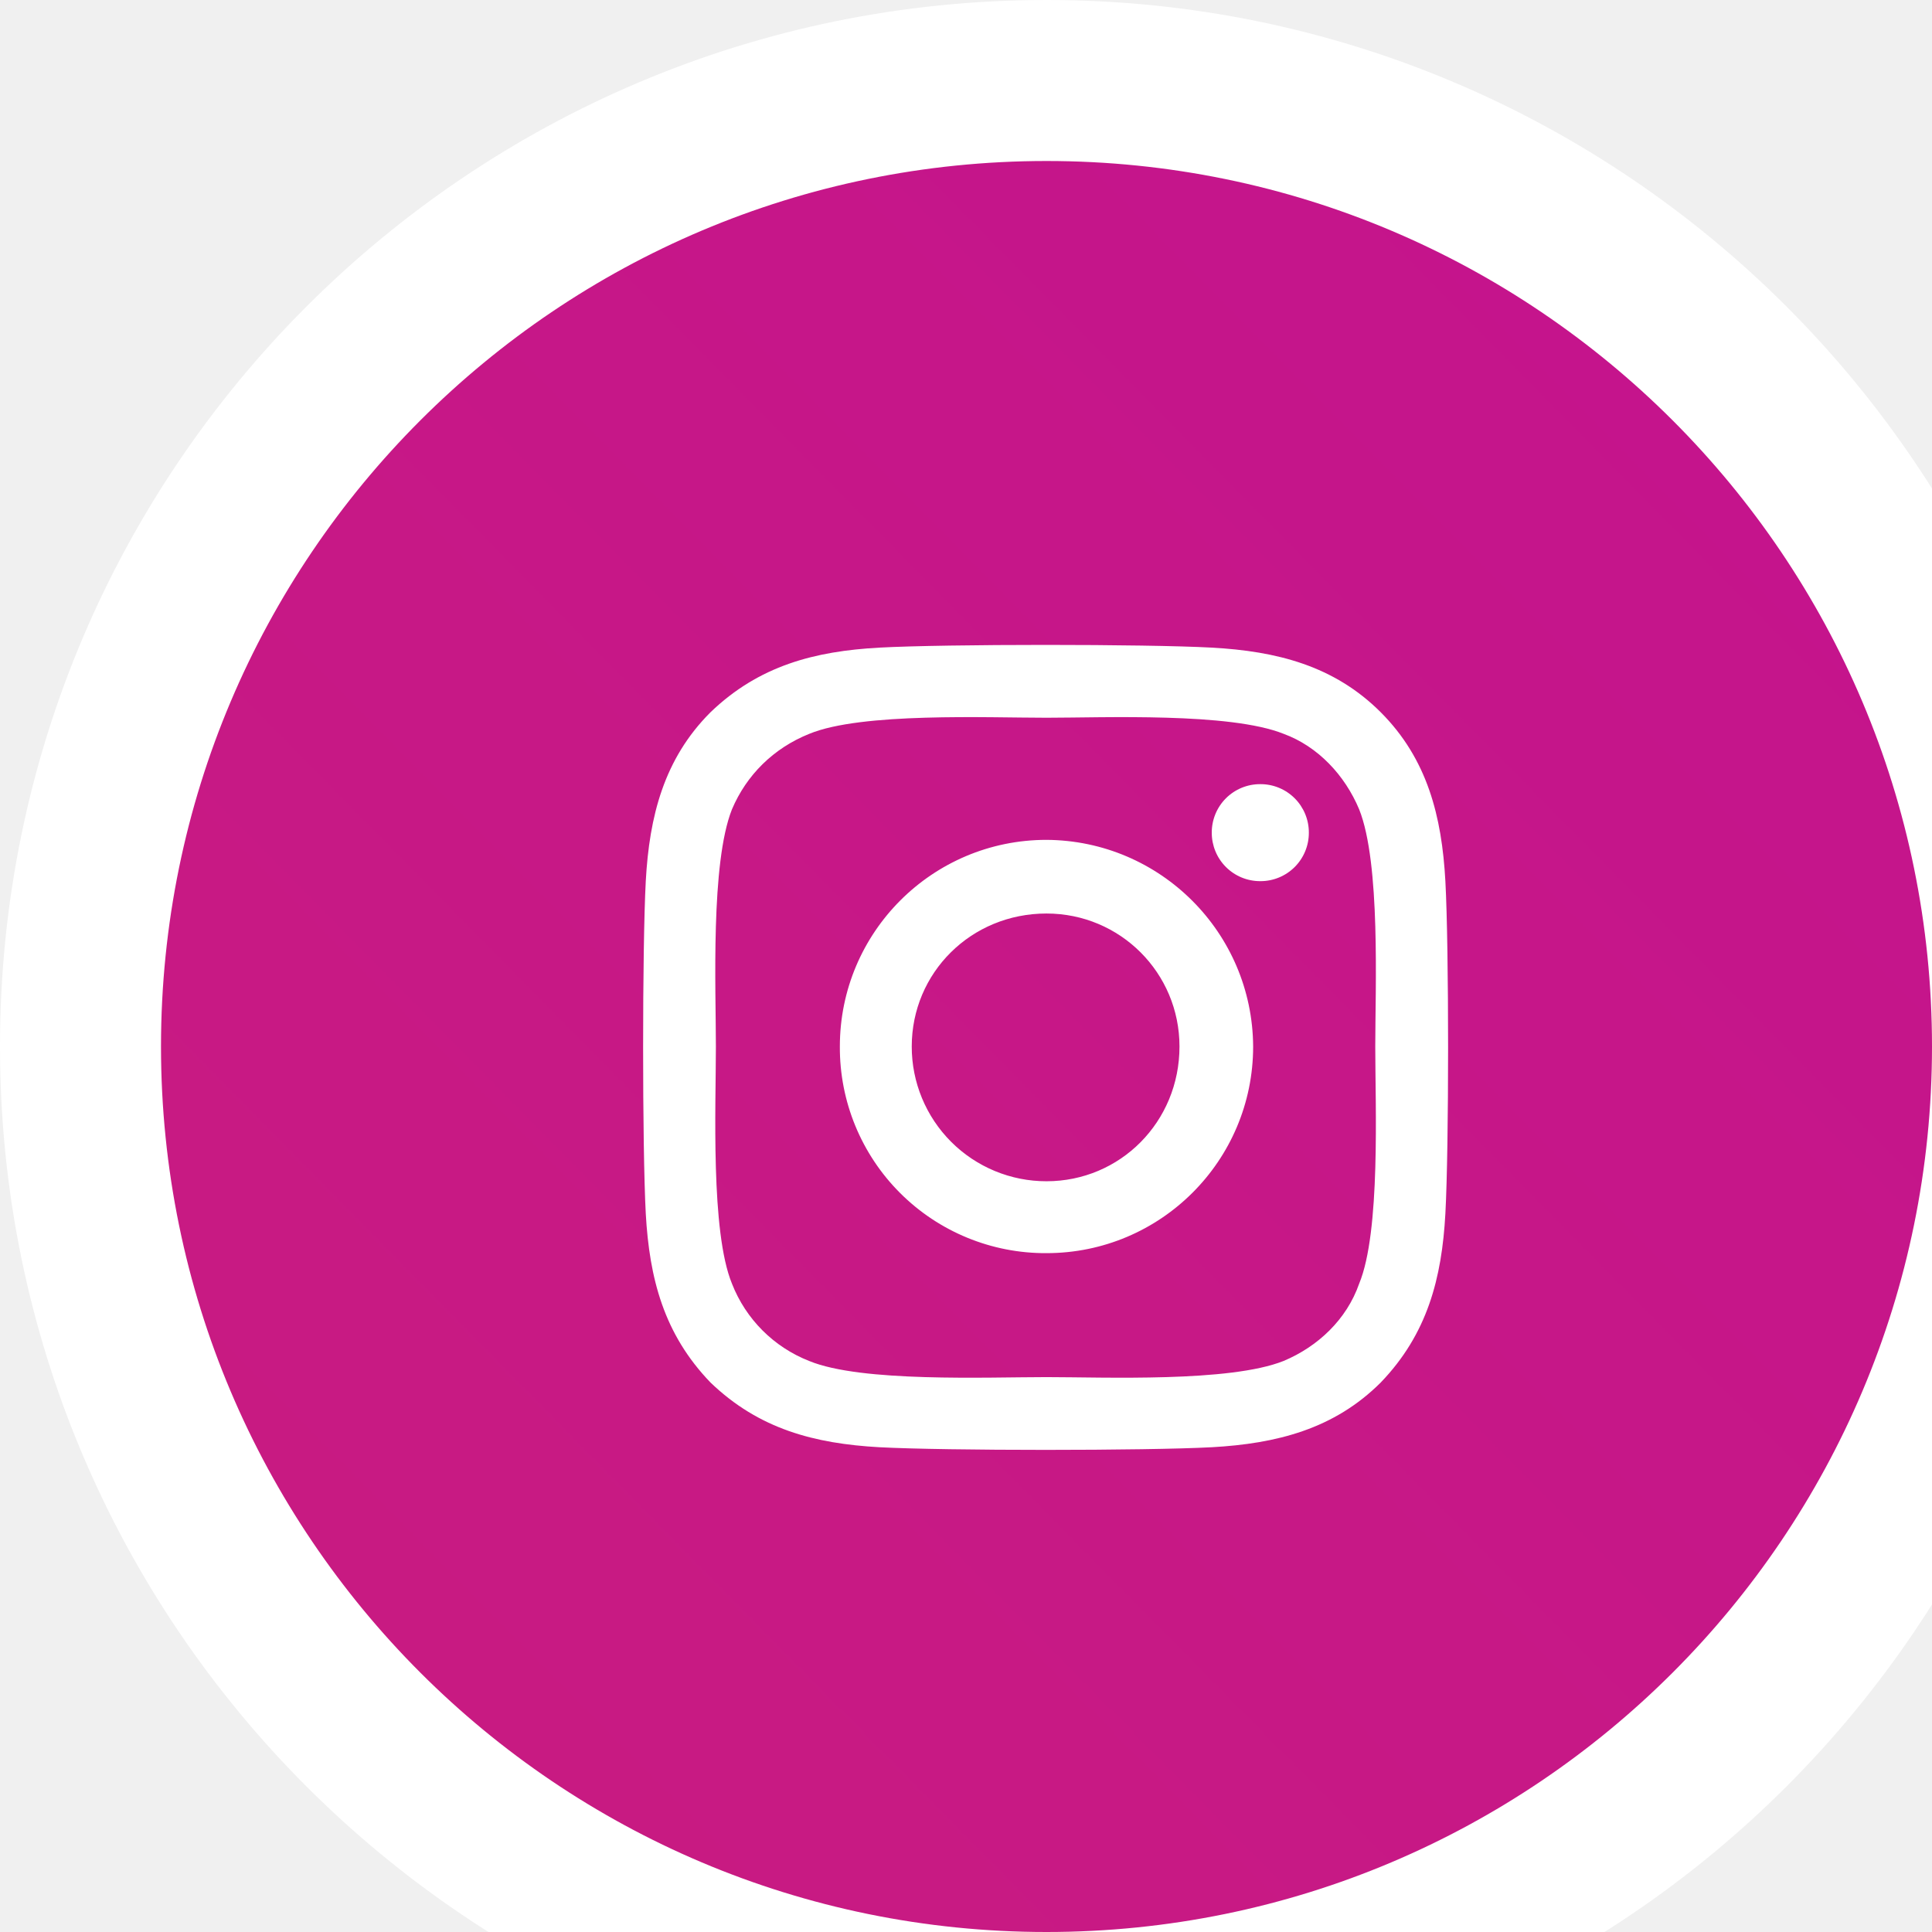
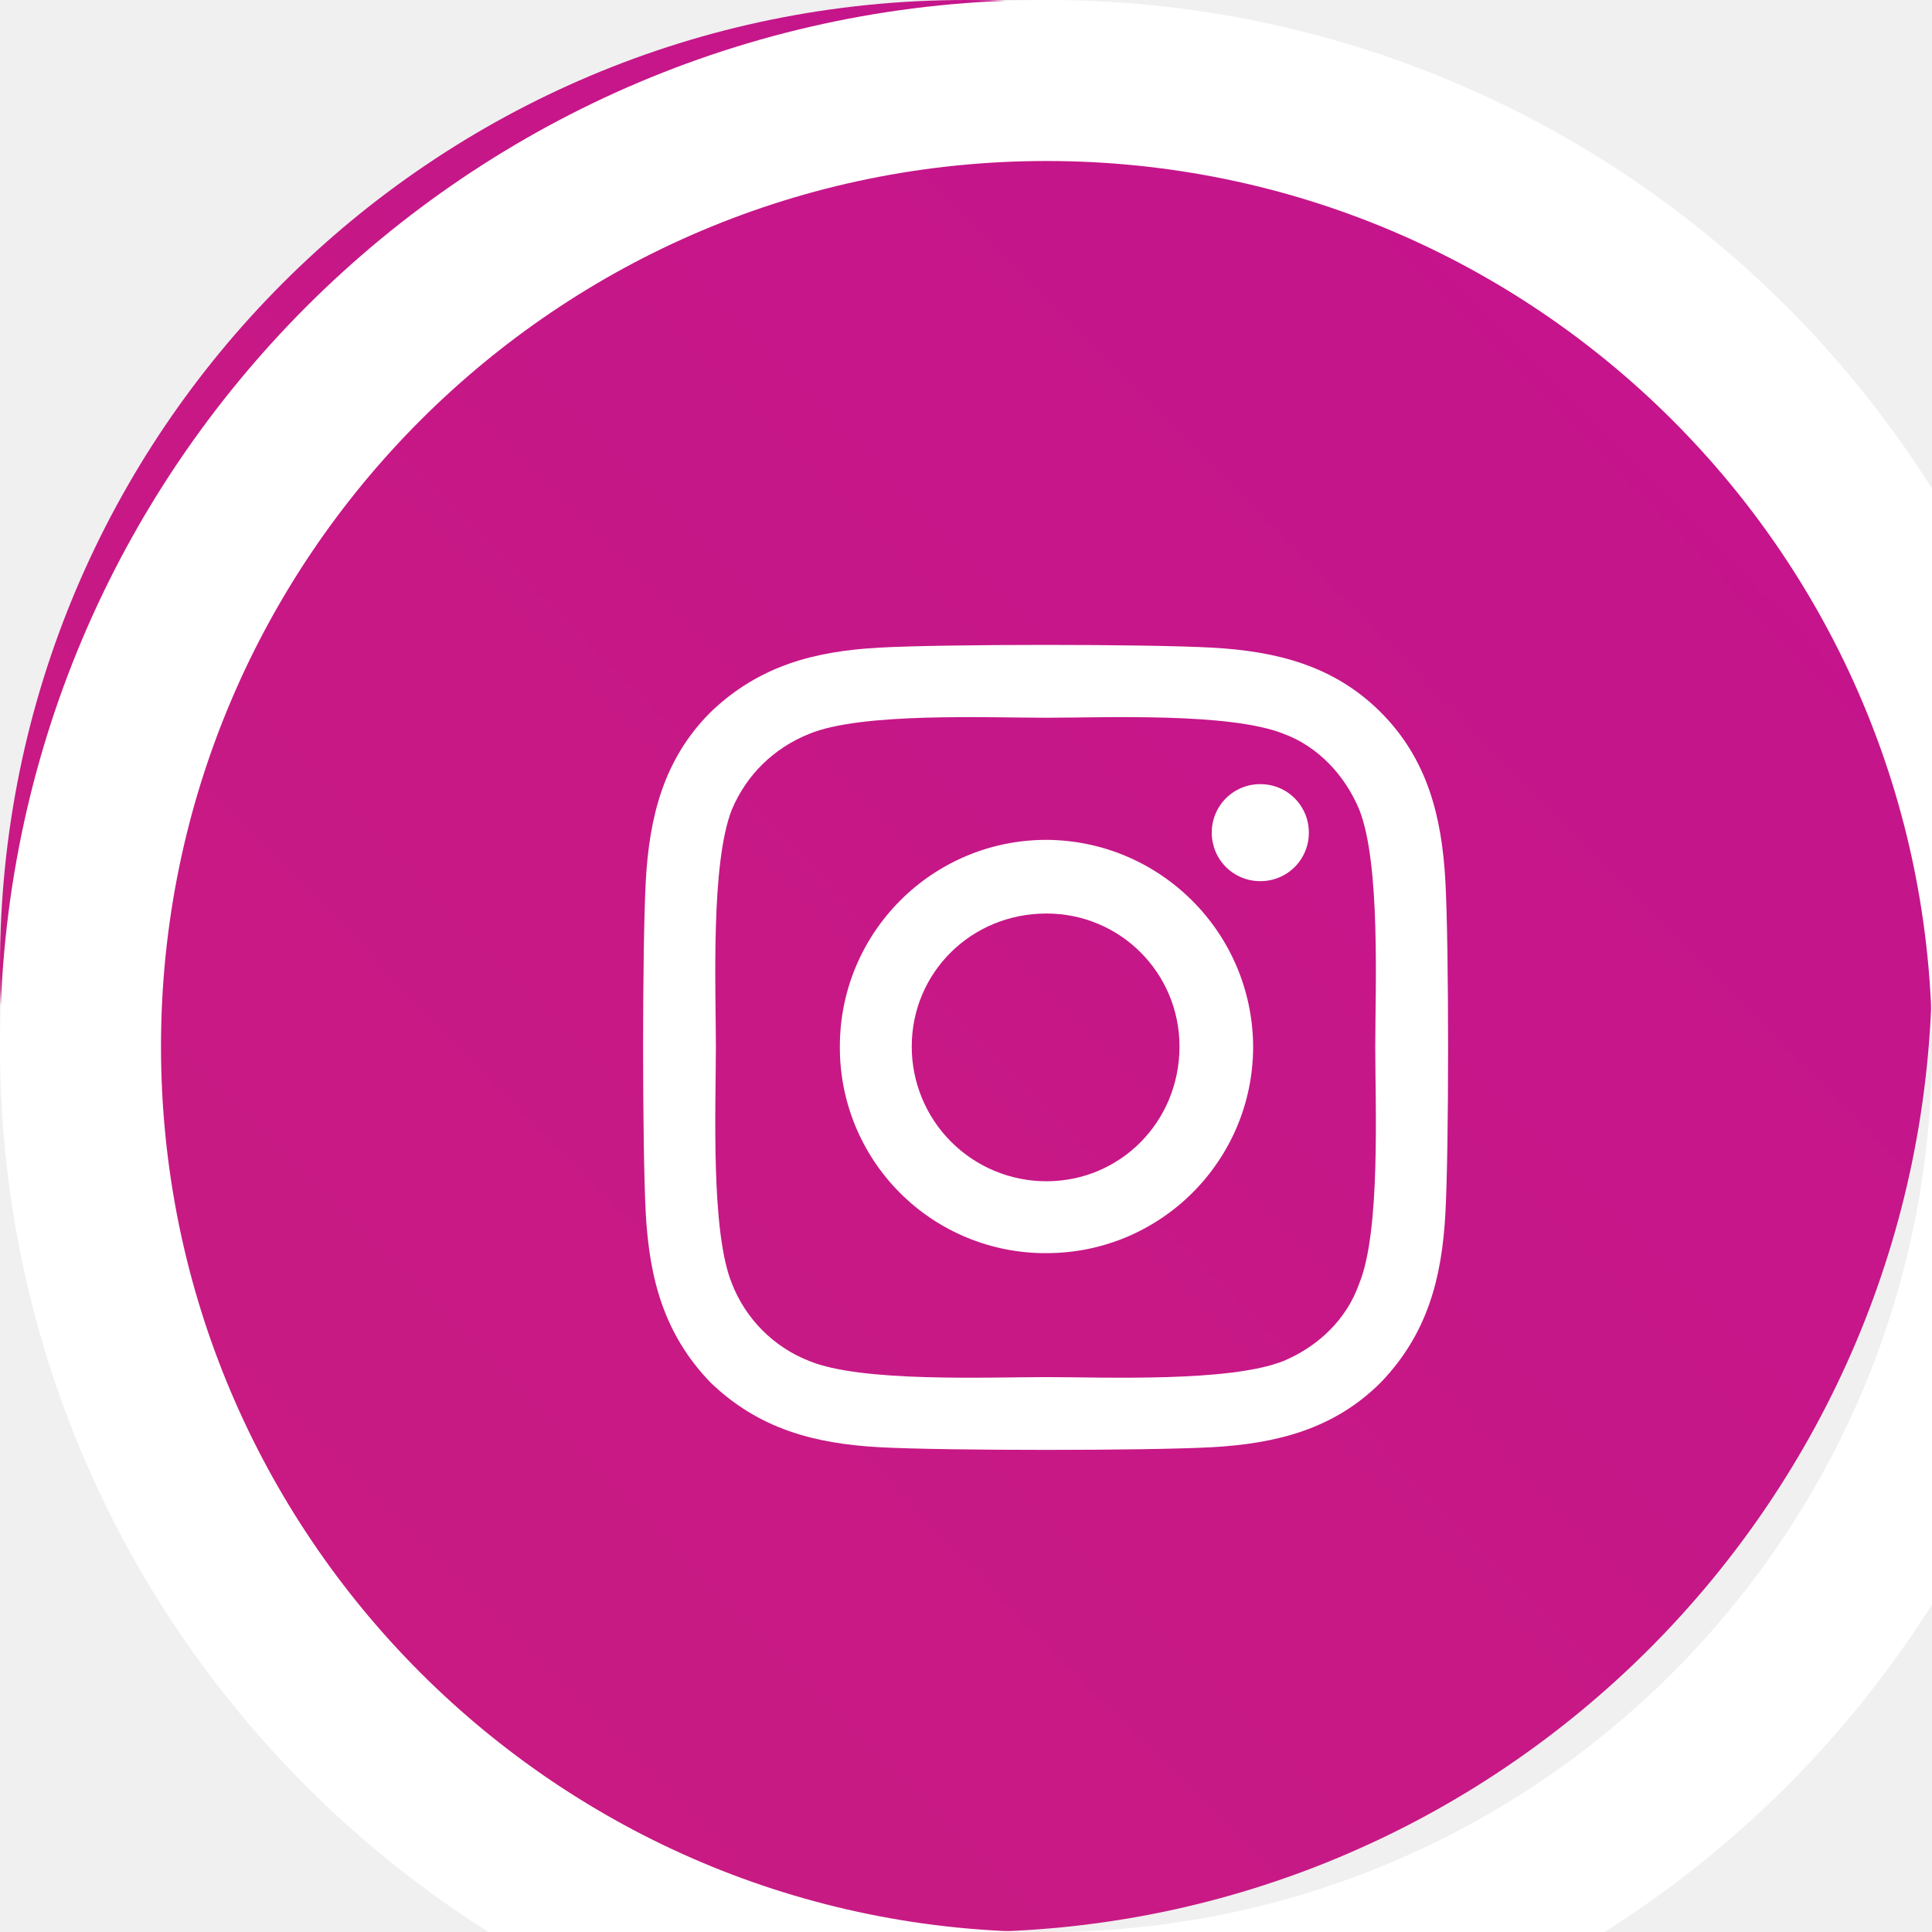
<svg xmlns="http://www.w3.org/2000/svg" viewBox="0 0 24 24">
  <g fill="none">
-     <rect width="24" height="24" x="1" y="1" fill="url(#InstagramRound_svg__a)" rx="12" />
+     <rect width="24" height="24" fill="url(#InstagramRound_svg__a)" rx="12" />
    <path fill="#fff" d="M13 10.433A2.567 2.567 0 0 0 10.433 13 2.553 2.553 0 0 0 13 15.567 2.567 2.567 0 0 0 15.567 13 2.582 2.582 0 0 0 13 10.433Zm0 4.241A1.672 1.672 0 0 1 11.326 13c0-.915.736-1.652 1.674-1.652.915 0 1.652.737 1.652 1.652 0 .937-.737 1.674-1.652 1.674Zm3.259-4.33a.6.6 0 0 0-.603-.603.6.6 0 0 0-.603.603.6.6 0 0 0 .603.602.6.6 0 0 0 .603-.602Zm1.696.602c-.044-.803-.223-1.517-.803-2.098-.58-.58-1.295-.759-2.099-.803-.825-.045-3.303-.045-4.129 0-.803.044-1.495.223-2.098.803-.58.58-.76 1.295-.804 2.098-.044.826-.044 3.304 0 4.13.045.803.223 1.495.804 2.098.603.58 1.294.759 2.098.804.826.044 3.304.044 4.13 0 .803-.045 1.517-.224 2.098-.804.58-.603.759-1.295.803-2.098.045-.826.045-3.304 0-4.13Zm-1.071 5c-.156.447-.514.782-.938.96-.67.268-2.232.201-2.946.201-.737 0-2.3.067-2.947-.2a1.693 1.693 0 0 1-.96-.96c-.267-.648-.2-2.21-.2-2.947 0-.714-.067-2.277.2-2.947.18-.424.514-.758.96-.937.648-.268 2.21-.2 2.947-.2.714 0 2.277-.068 2.946.2.425.156.76.513.938.938.268.67.2 2.232.2 2.946 0 .737.068 2.3-.2 2.946ZM13 24C6.925 24 2 19.075 2 13H0c0 7.18 5.82 13 13 13v-2Zm11-11c0 6.075-4.925 11-11 11v2c7.18 0 13-5.82 13-13h-2ZM13 2c6.075 0 11 4.925 11 11h2c0-7.18-5.82-13-13-13v2Zm0-2C5.82 0 0 5.82 0 13h2C2 6.925 6.925 2 13 2V0Z" />
    <defs>
      <linearGradient id="InstagramRound_svg__a" x1="16.629" x2="50.702" y1="42.895" y2="9.315">
        <stop stop-color="#fff" />
        <stop offset=".148" stop-color="#F6640E" />
        <stop offset=".444" stop-color="#BA03A7" />
        <stop offset=".733" stop-color="#6A01B9" />
        <stop offset="1" stop-color="#6B01B9" />
      </linearGradient>
    </defs>
  </g>
</svg>
